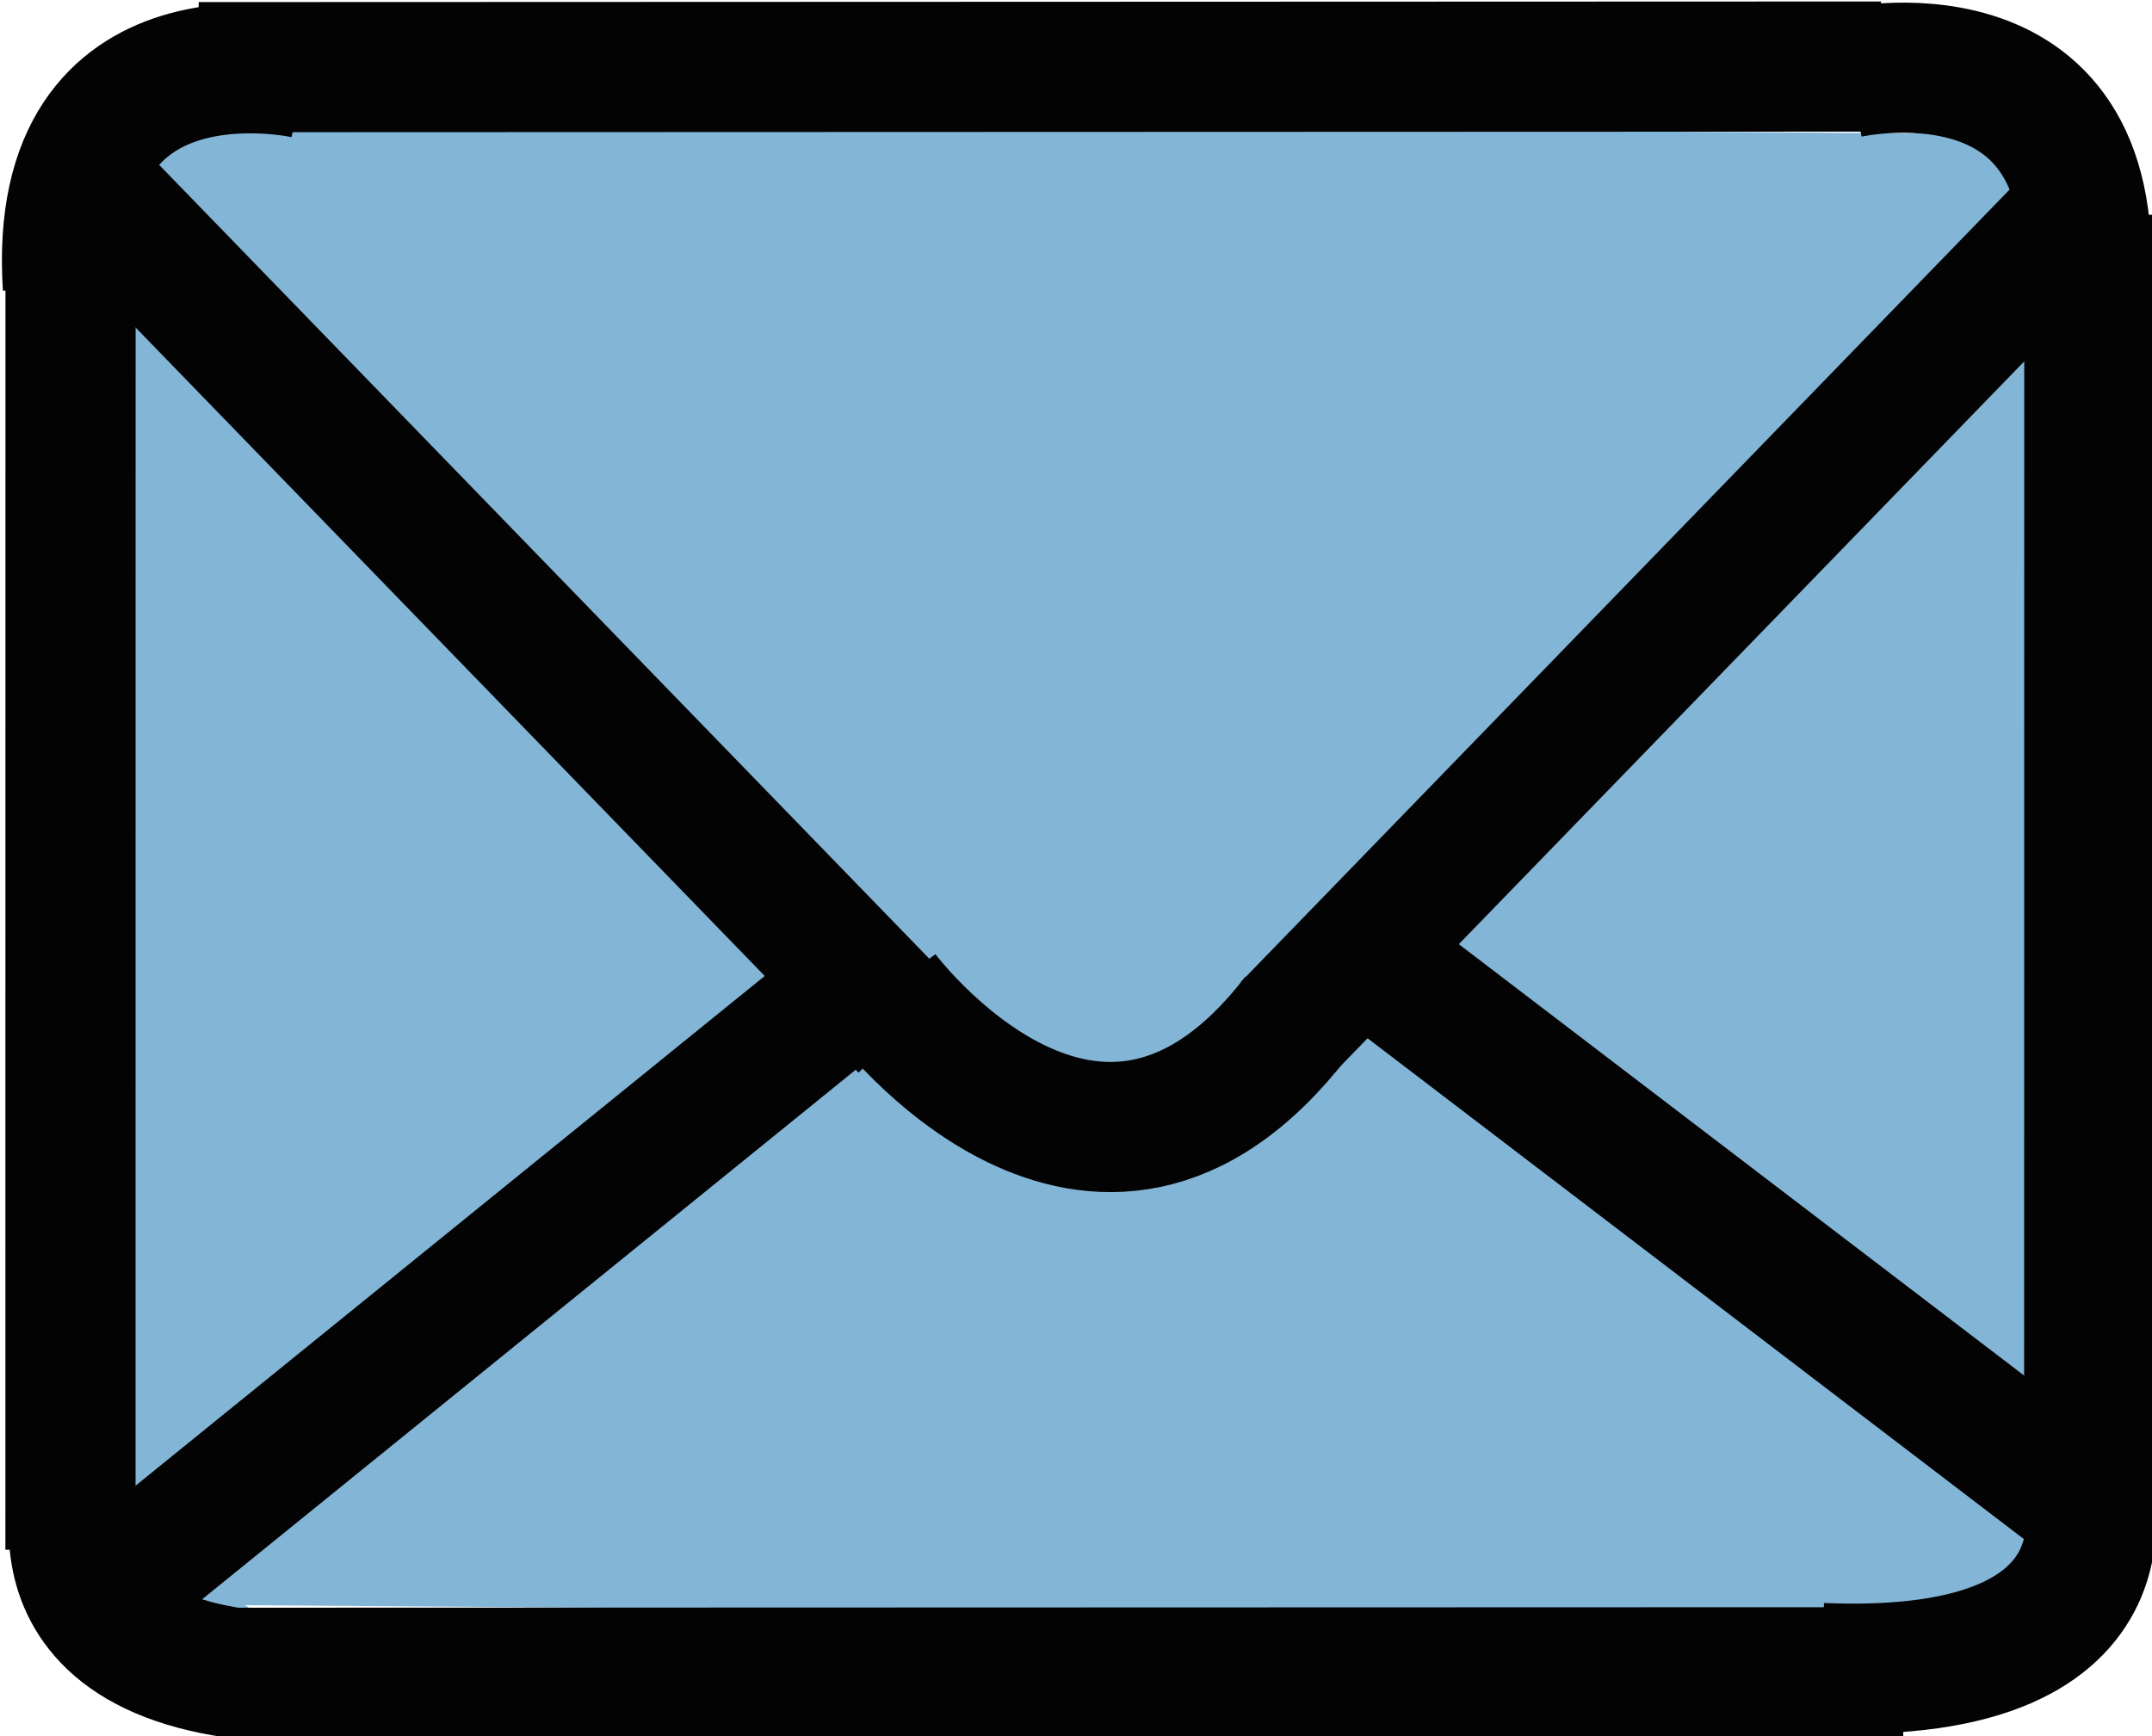
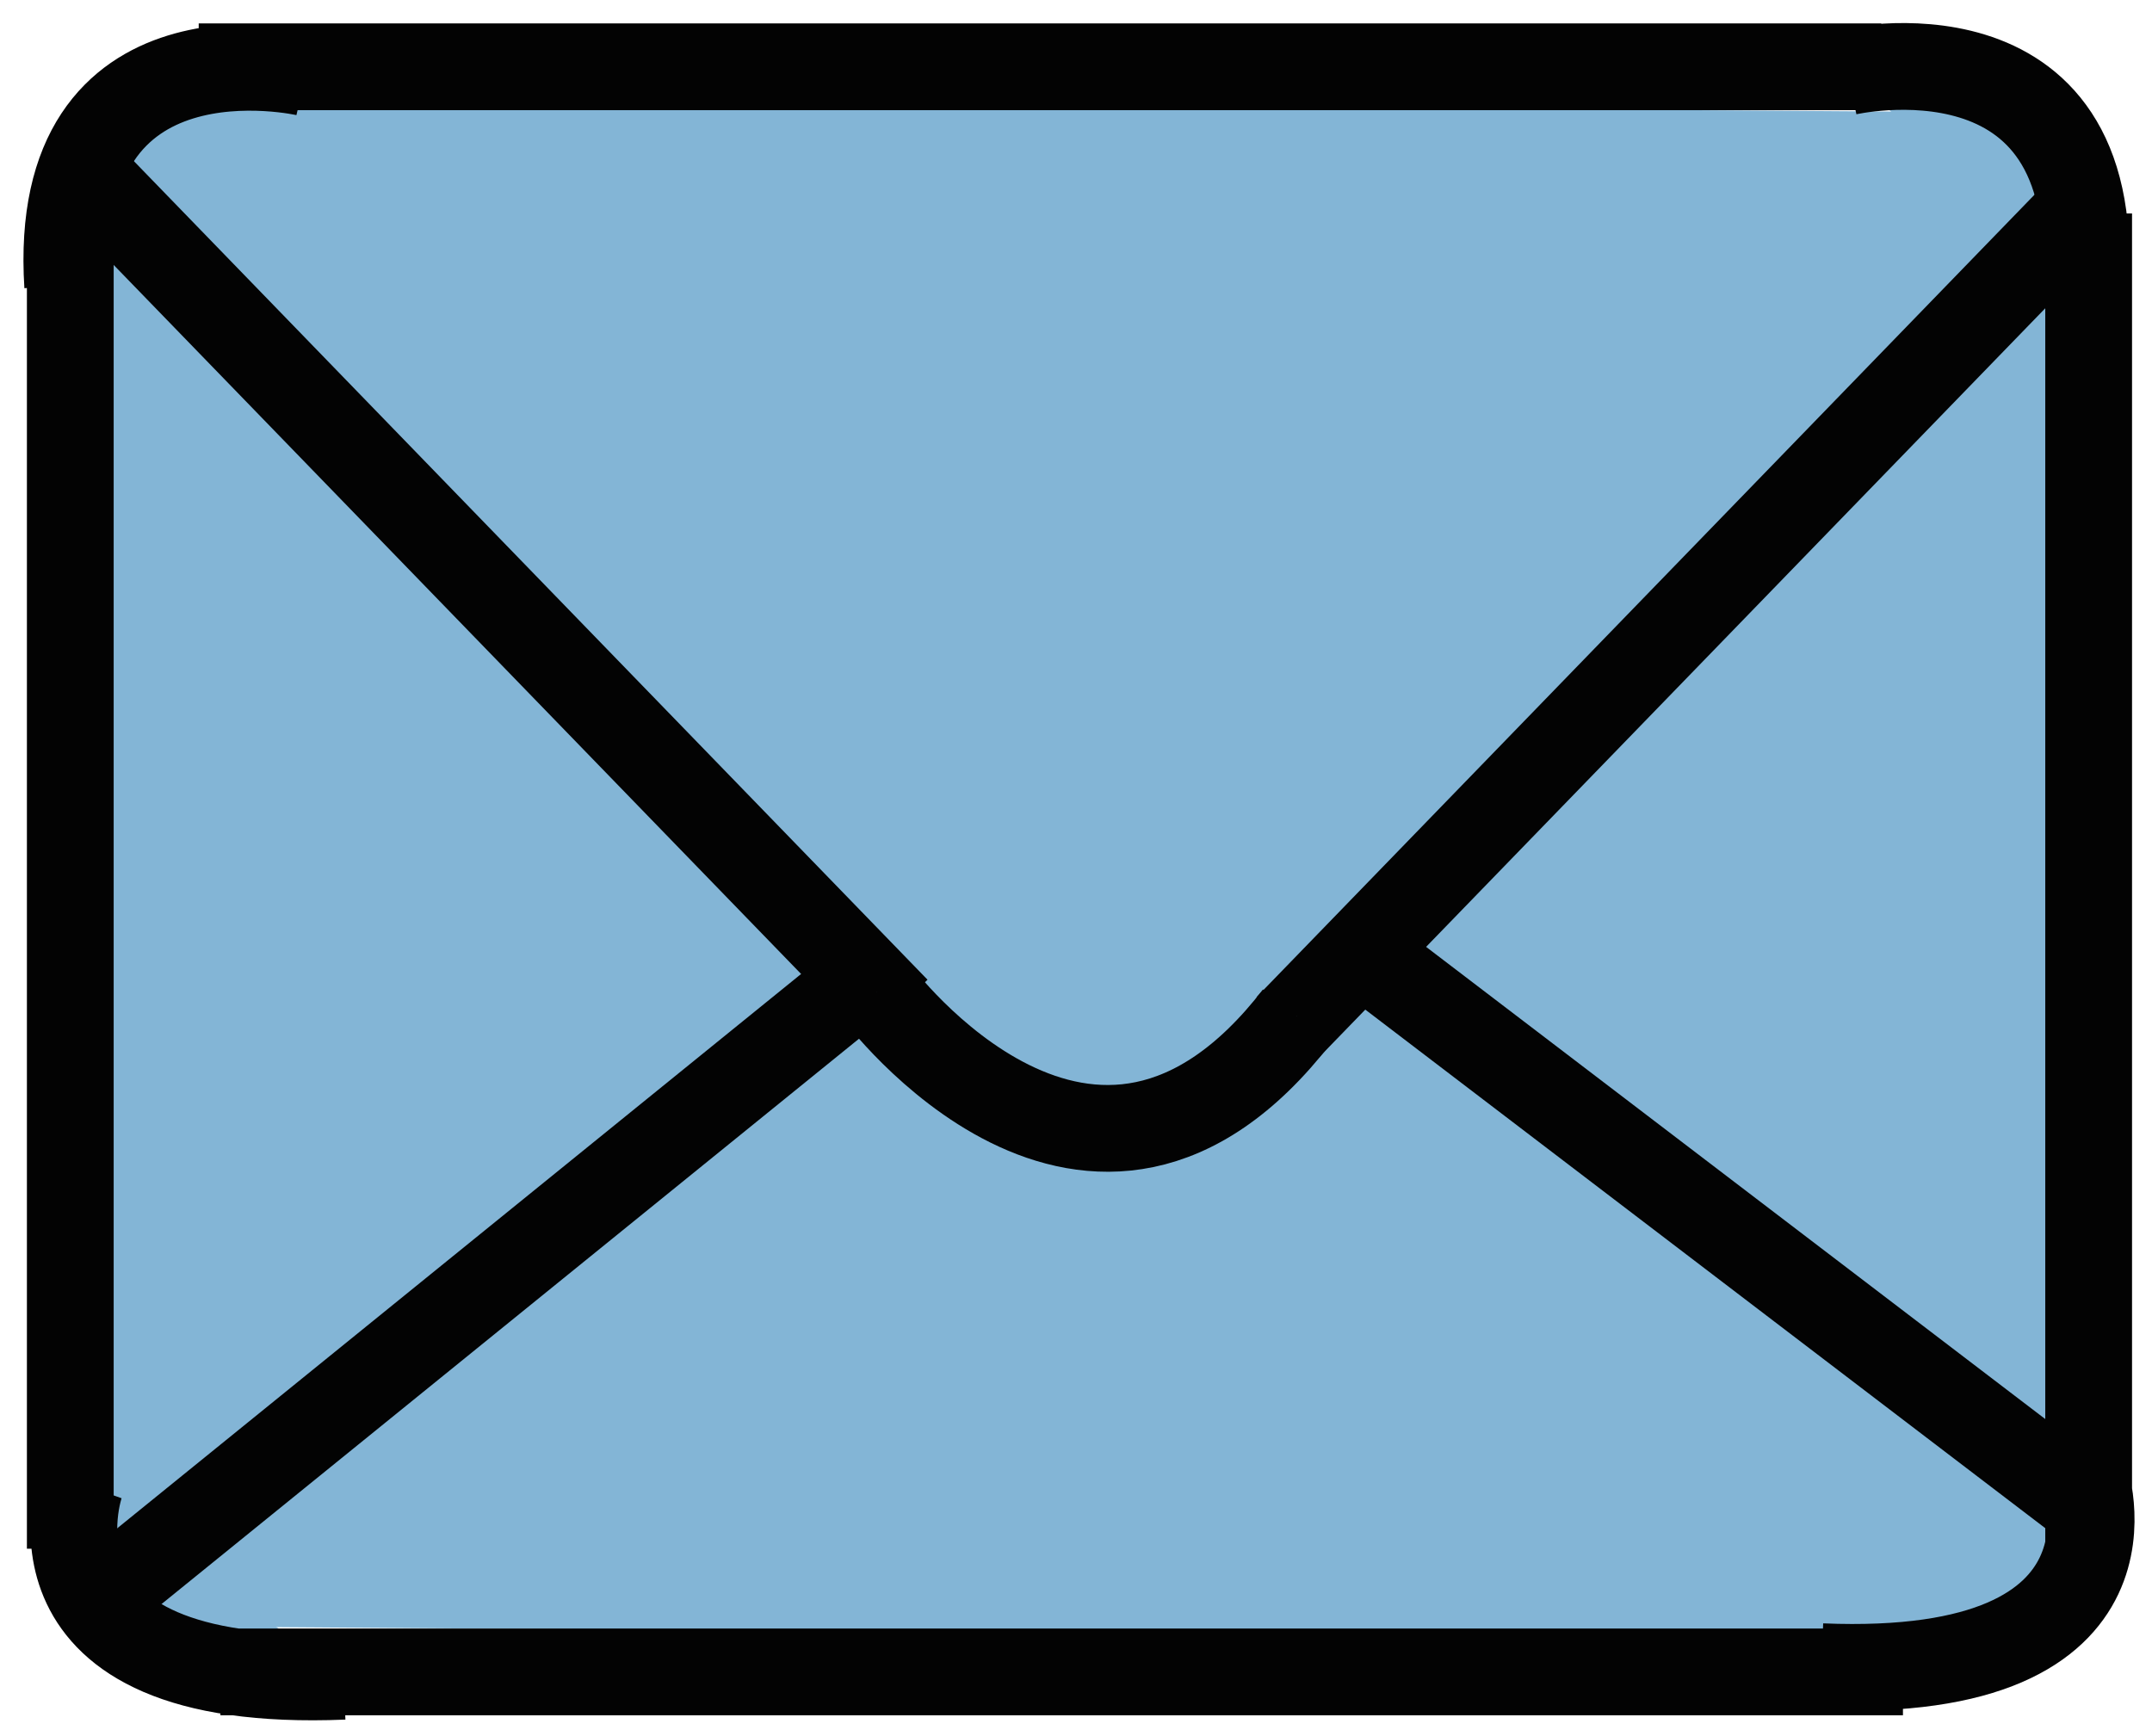
- <svg xmlns="http://www.w3.org/2000/svg" version="1.2" viewBox="-47 0 247 200" width="248" height="200">
-   <style>
- 		.s0 { fill: #83b5d6;stroke: #83b5d6;stroke-miterlimit:10;stroke-width: 171 } 
- 		.s1 { fill: #83b5d6;stroke: #030303;stroke-miterlimit:10;stroke-width: 15 } 
- 	</style>
-   <g id="Layer 1">
-     <path id="Shape 3" fill-rule="evenodd" class="s0" d="m-33 99.41l223 1.59z" />
-     <path id="Shape 2 copy" fill-rule="evenodd" class="s1" d="m-24.6 7.74l193.87-0.07zm2.56 185.06l193.87-0.06zm-17.34-14.18l0.01-153.8zm232.64-0.08l0.02-153.79zm-209.01-168.58m-2.3-1.86m5.84 0.4c0 0-29.5-6.85-27.47 24.52m205.02-24.58c0 0 29.5-6.87 27.49 24.5m-0.13 137.08c0 0 8.49 23.85-30.31 22.23m-200.59-21.14c0 0-8.48 23.86 30.32 22.21" />
-     <path id="Shape 5 copy" fill-rule="evenodd" class="s1" d="m110.02 110.17l82.59 63.03z" />
-     <path id="Shape 5 copy 2" fill-rule="evenodd" class="s1" d="m49.54 114.92l-84.54 68.5z" />
-     <path id="Shape 6" fill-rule="evenodd" class="s1" d="m-35.13 23.62l91.95 94.79z" />
-     <path id="Shape 6 copy" fill-rule="evenodd" class="s1" d="m192.82 23.62l-91.95 94.79z" />
-     <path id="Shape 7" fill-rule="evenodd" class="s1" d="m54.28 114.45c0 0 24.44 32.89 47.68 2.69" />
-   </g>
+ <svg xmlns="http://www.w3.org/2000/svg" version="1.2" viewBox="0 0 248 200" width="248" height="200">
+   <style>.a{fill:#83b5d6;stroke:#83b5d6;stroke-miterlimit:10;stroke-width:176}.b{fill:#83b5d6;stroke:#030303;stroke-miterlimit:10;stroke-width:10}</style>
+   <path fill-rule="evenodd" class="a" d="m12 99.4l225.5 1.6z" />
+   <path fill-rule="evenodd" class="b" d="m22.9 7.7h193.9zm2.5 185h193.9zm-17.3-14.2v-153.8zm232.6-0.1v-153.8zm-205.4-170c0 0-29.5-6.9-27.5 24.5m205-24.6c0 0 29.5-6.9 27.5 24.5m-0.1 137.1c0 0 8.5 23.8-30.3 22.2m-200.6-21.1c0 0-8.5 23.8 30.3 22.2" />
+   <path fill-rule="evenodd" class="b" d="m157.5 110.2l82.6 63z" />
+   <path fill-rule="evenodd" class="b" d="m97 114.9l-84.5 68.5z" />
+   <path fill-rule="evenodd" class="b" d="m11.4 21.6l91.9 94.8z" />
+   <path fill-rule="evenodd" class="b" d="m240.3 23.6l-91.9 94.8z" />
+   <path fill-rule="evenodd" class="b" d="m101 114.3c0 0 24.8 33.5 48.5 2.8" />
</svg>
